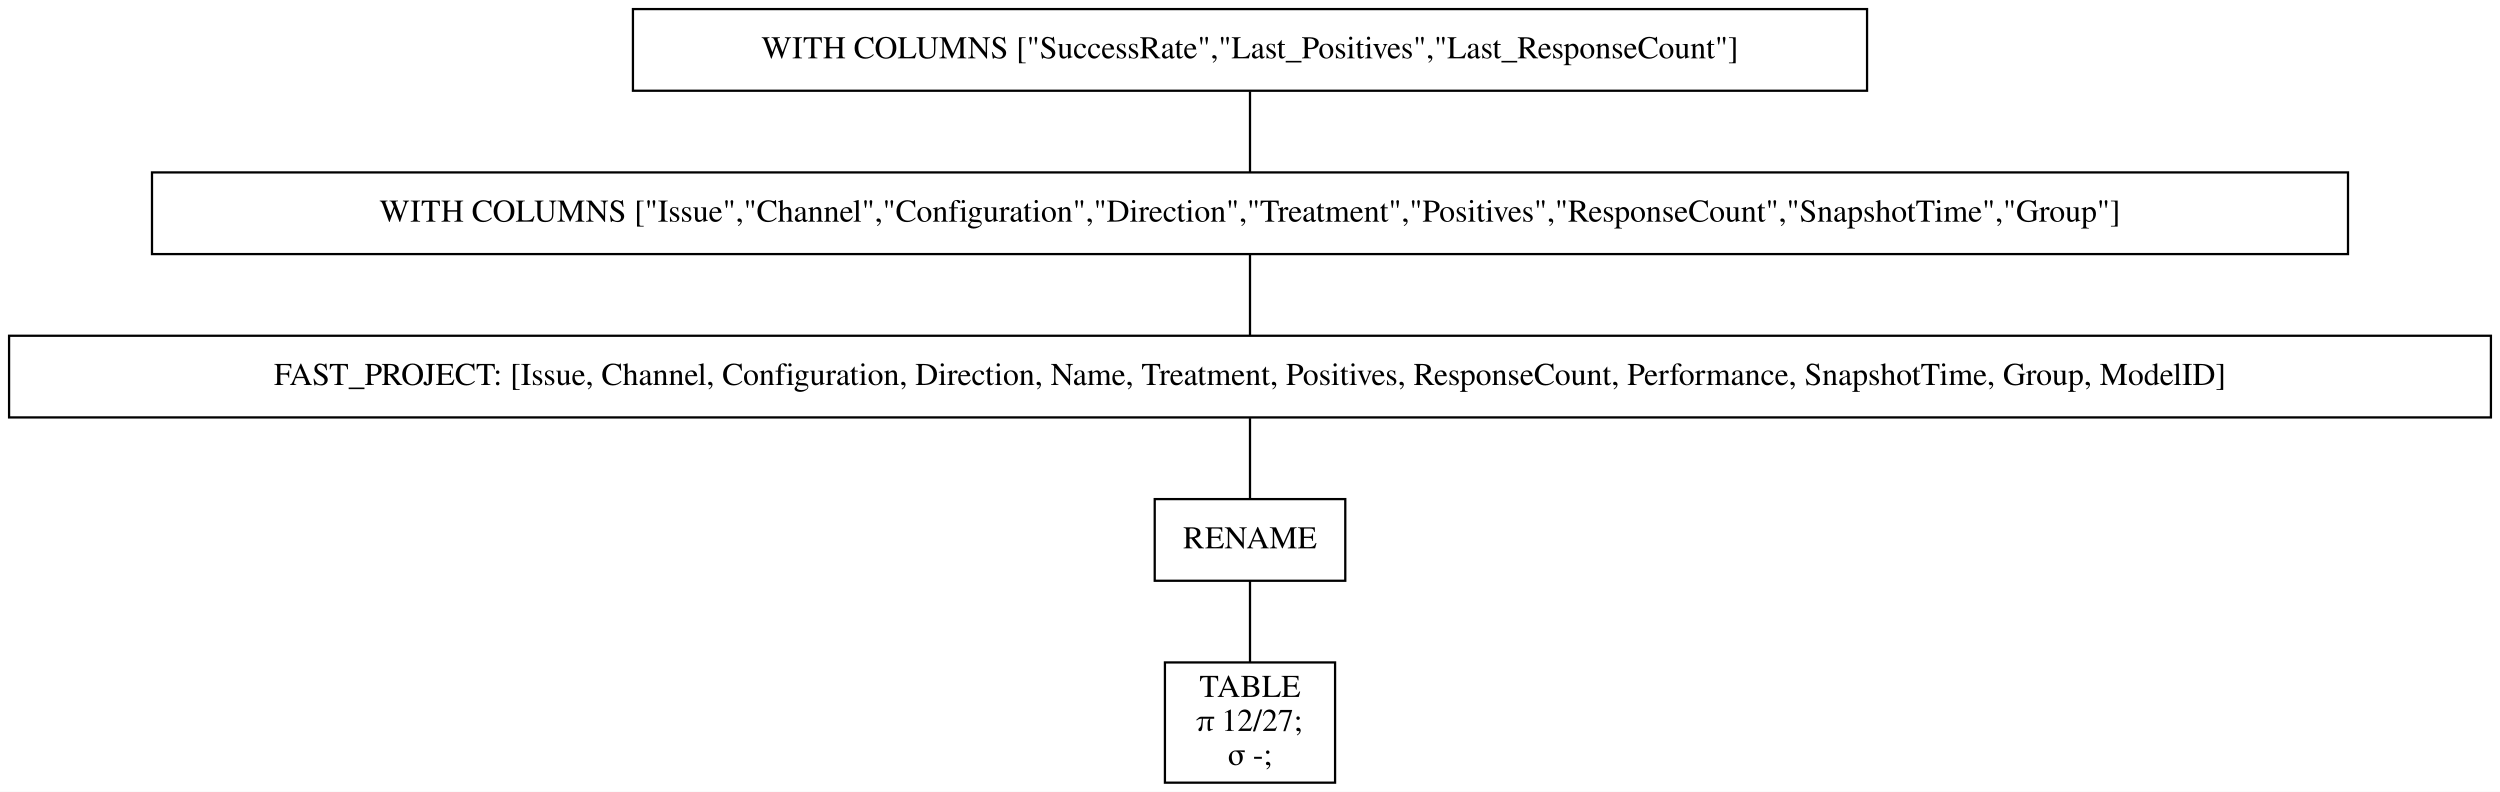
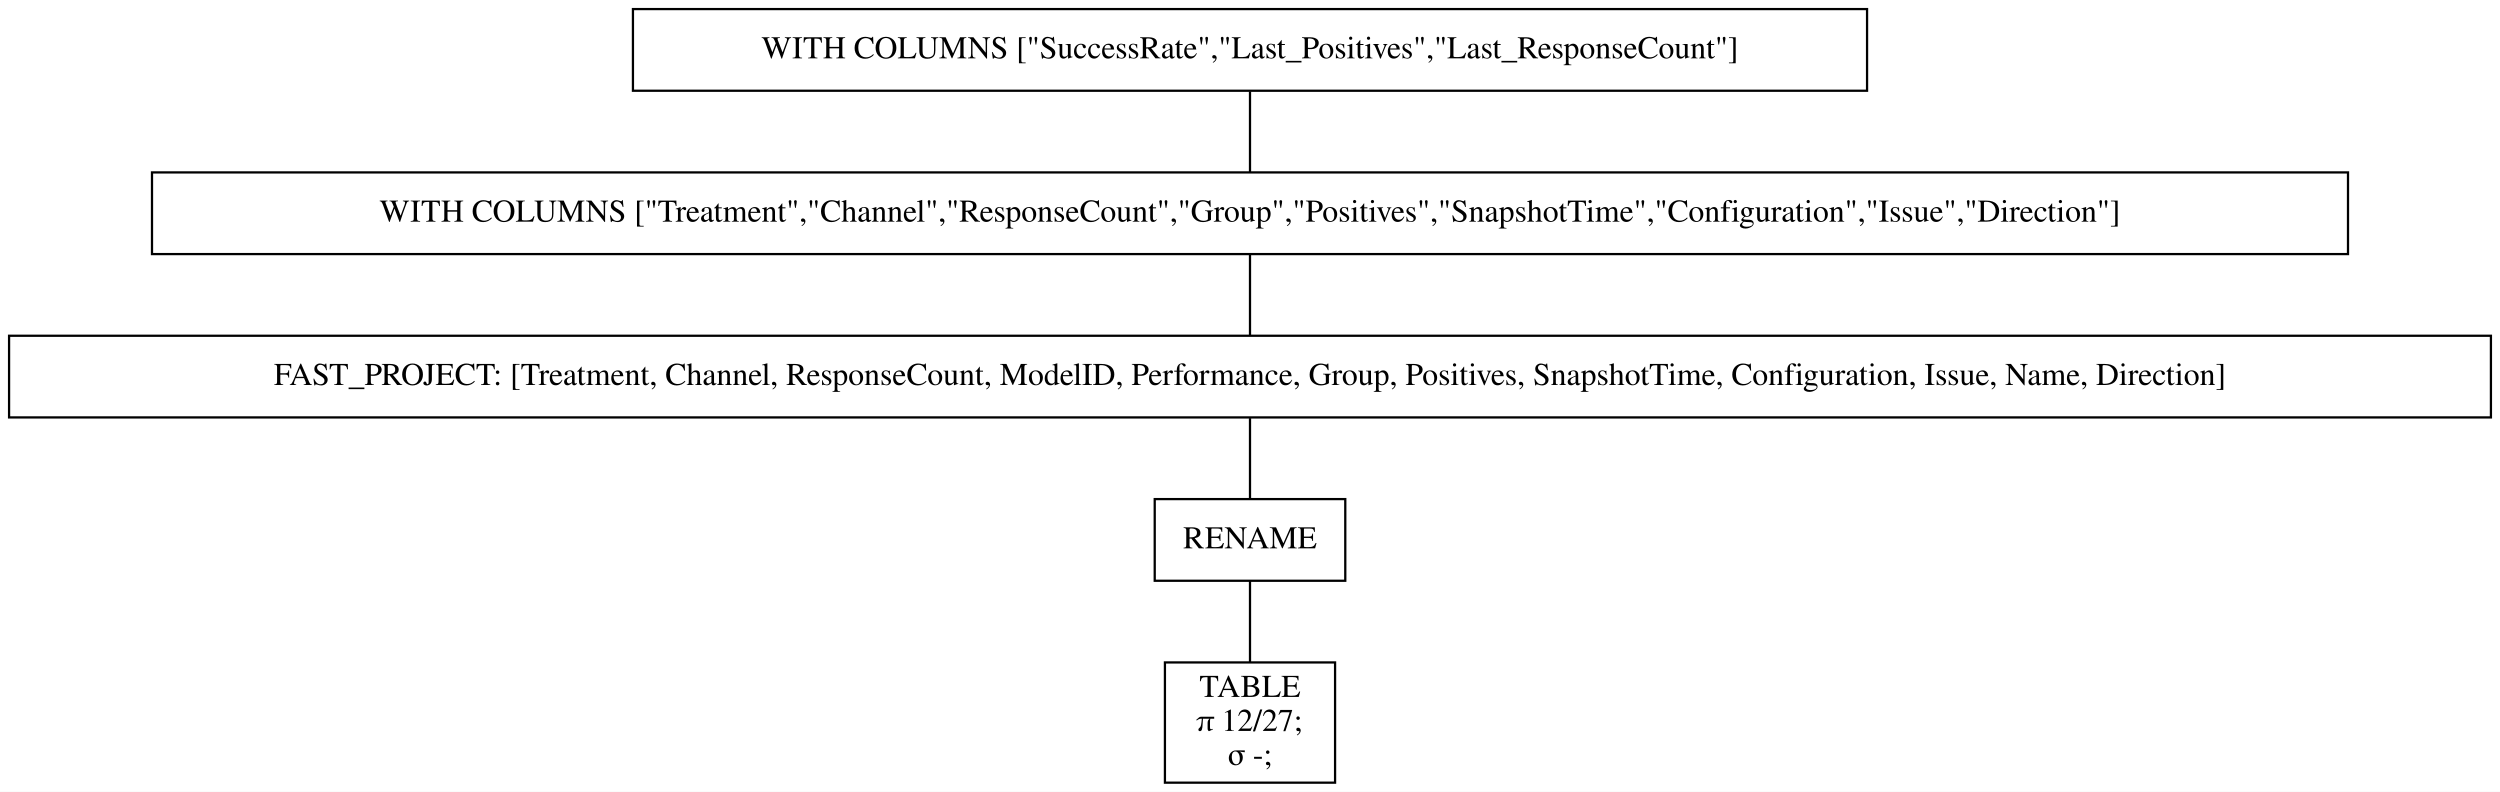
<svg xmlns="http://www.w3.org/2000/svg" width="1102pt" height="349pt" viewBox="0.00 0.00 1102.00 349.00">
  <g id="graph0" class="graph" transform="scale(1 1) rotate(0) translate(4 345)">
    <polygon fill="white" stroke="transparent" points="-4,4 -4,-345 1098,-345 1098,4 -4,4" />
    <g id="node1" class="node">
      <polygon fill="none" stroke="black" points="819,-341 275,-341 275,-305 819,-305 819,-341" />
      <text text-anchor="middle" x="547" y="-319.3" font-family="Times,serif" font-size="14.00">WITH COLUMNS ["SuccessRate","Last_Positives","Last_ResponseCount"]</text>
    </g>
    <g id="node2" class="node">
      <polygon fill="none" stroke="black" points="1031,-269 63,-269 63,-233 1031,-233 1031,-269" />
-       <text text-anchor="middle" x="547" y="-247.3" font-family="Times,serif" font-size="14.00">WITH COLUMNS ["Issue","Channel","Configuration","Direction","Treatment","Positives","ResponseCount","SnapshotTime","Group"]</text>
+       <text text-anchor="middle" x="547" y="-247.3" font-family="Times,serif" font-size="14.00">WITH COLUMNS ["Treatment","Channel","ResponseCount","Group","Positives","SnapshotTime","Configuration","Issue","Direction"]</text>
    </g>
    <g id="edge1" class="edge">
      <path fill="none" stroke="black" d="M547,-304.7C547,-293.85 547,-279.92 547,-269.1" />
    </g>
    <g id="node3" class="node">
      <polygon fill="none" stroke="black" points="1094,-197 0,-197 0,-161 1094,-161 1094,-197" />
-       <text text-anchor="middle" x="547" y="-175.3" font-family="Times,serif" font-size="14.00">FAST_PROJECT: [Issue, Channel, Configuration, Direction, Name, Treatment, Positives, ResponseCount, Performance, SnapshotTime, Group, ModelID]</text>
+       <text text-anchor="middle" x="547" y="-175.3" font-family="Times,serif" font-size="14.00">FAST_PROJECT: [Treatment, Channel, ResponseCount, ModelID, Performance, Group, Positives, SnapshotTime, Configuration, Issue, Name, Direction]</text>
    </g>
    <g id="edge2" class="edge">
      <path fill="none" stroke="black" d="M547,-232.7C547,-221.85 547,-207.92 547,-197.1" />
    </g>
    <g id="node4" class="node">
      <polygon fill="none" stroke="black" points="589,-125 505,-125 505,-89 589,-89 589,-125" />
      <text text-anchor="middle" x="547" y="-103.3" font-family="Times,serif" font-size="14.00">RENAME</text>
    </g>
    <g id="edge3" class="edge">
      <path fill="none" stroke="black" d="M547,-160.7C547,-149.85 547,-135.92 547,-125.1" />
    </g>
    <g id="node5" class="node">
      <polygon fill="none" stroke="black" points="584.5,-53 509.5,-53 509.5,0 584.5,0 584.5,-53" />
      <text text-anchor="middle" x="547" y="-37.8" font-family="Times,serif" font-size="14.00">TABLE</text>
      <text text-anchor="middle" x="547" y="-22.8" font-family="Times,serif" font-size="14.00">π 12/27;</text>
      <text text-anchor="middle" x="547" y="-7.8" font-family="Times,serif" font-size="14.00">σ -;</text>
    </g>
    <g id="edge4" class="edge">
      <path fill="none" stroke="black" d="M547,-88.97C547,-78.51 547,-64.9 547,-53.16" />
    </g>
  </g>
</svg>
